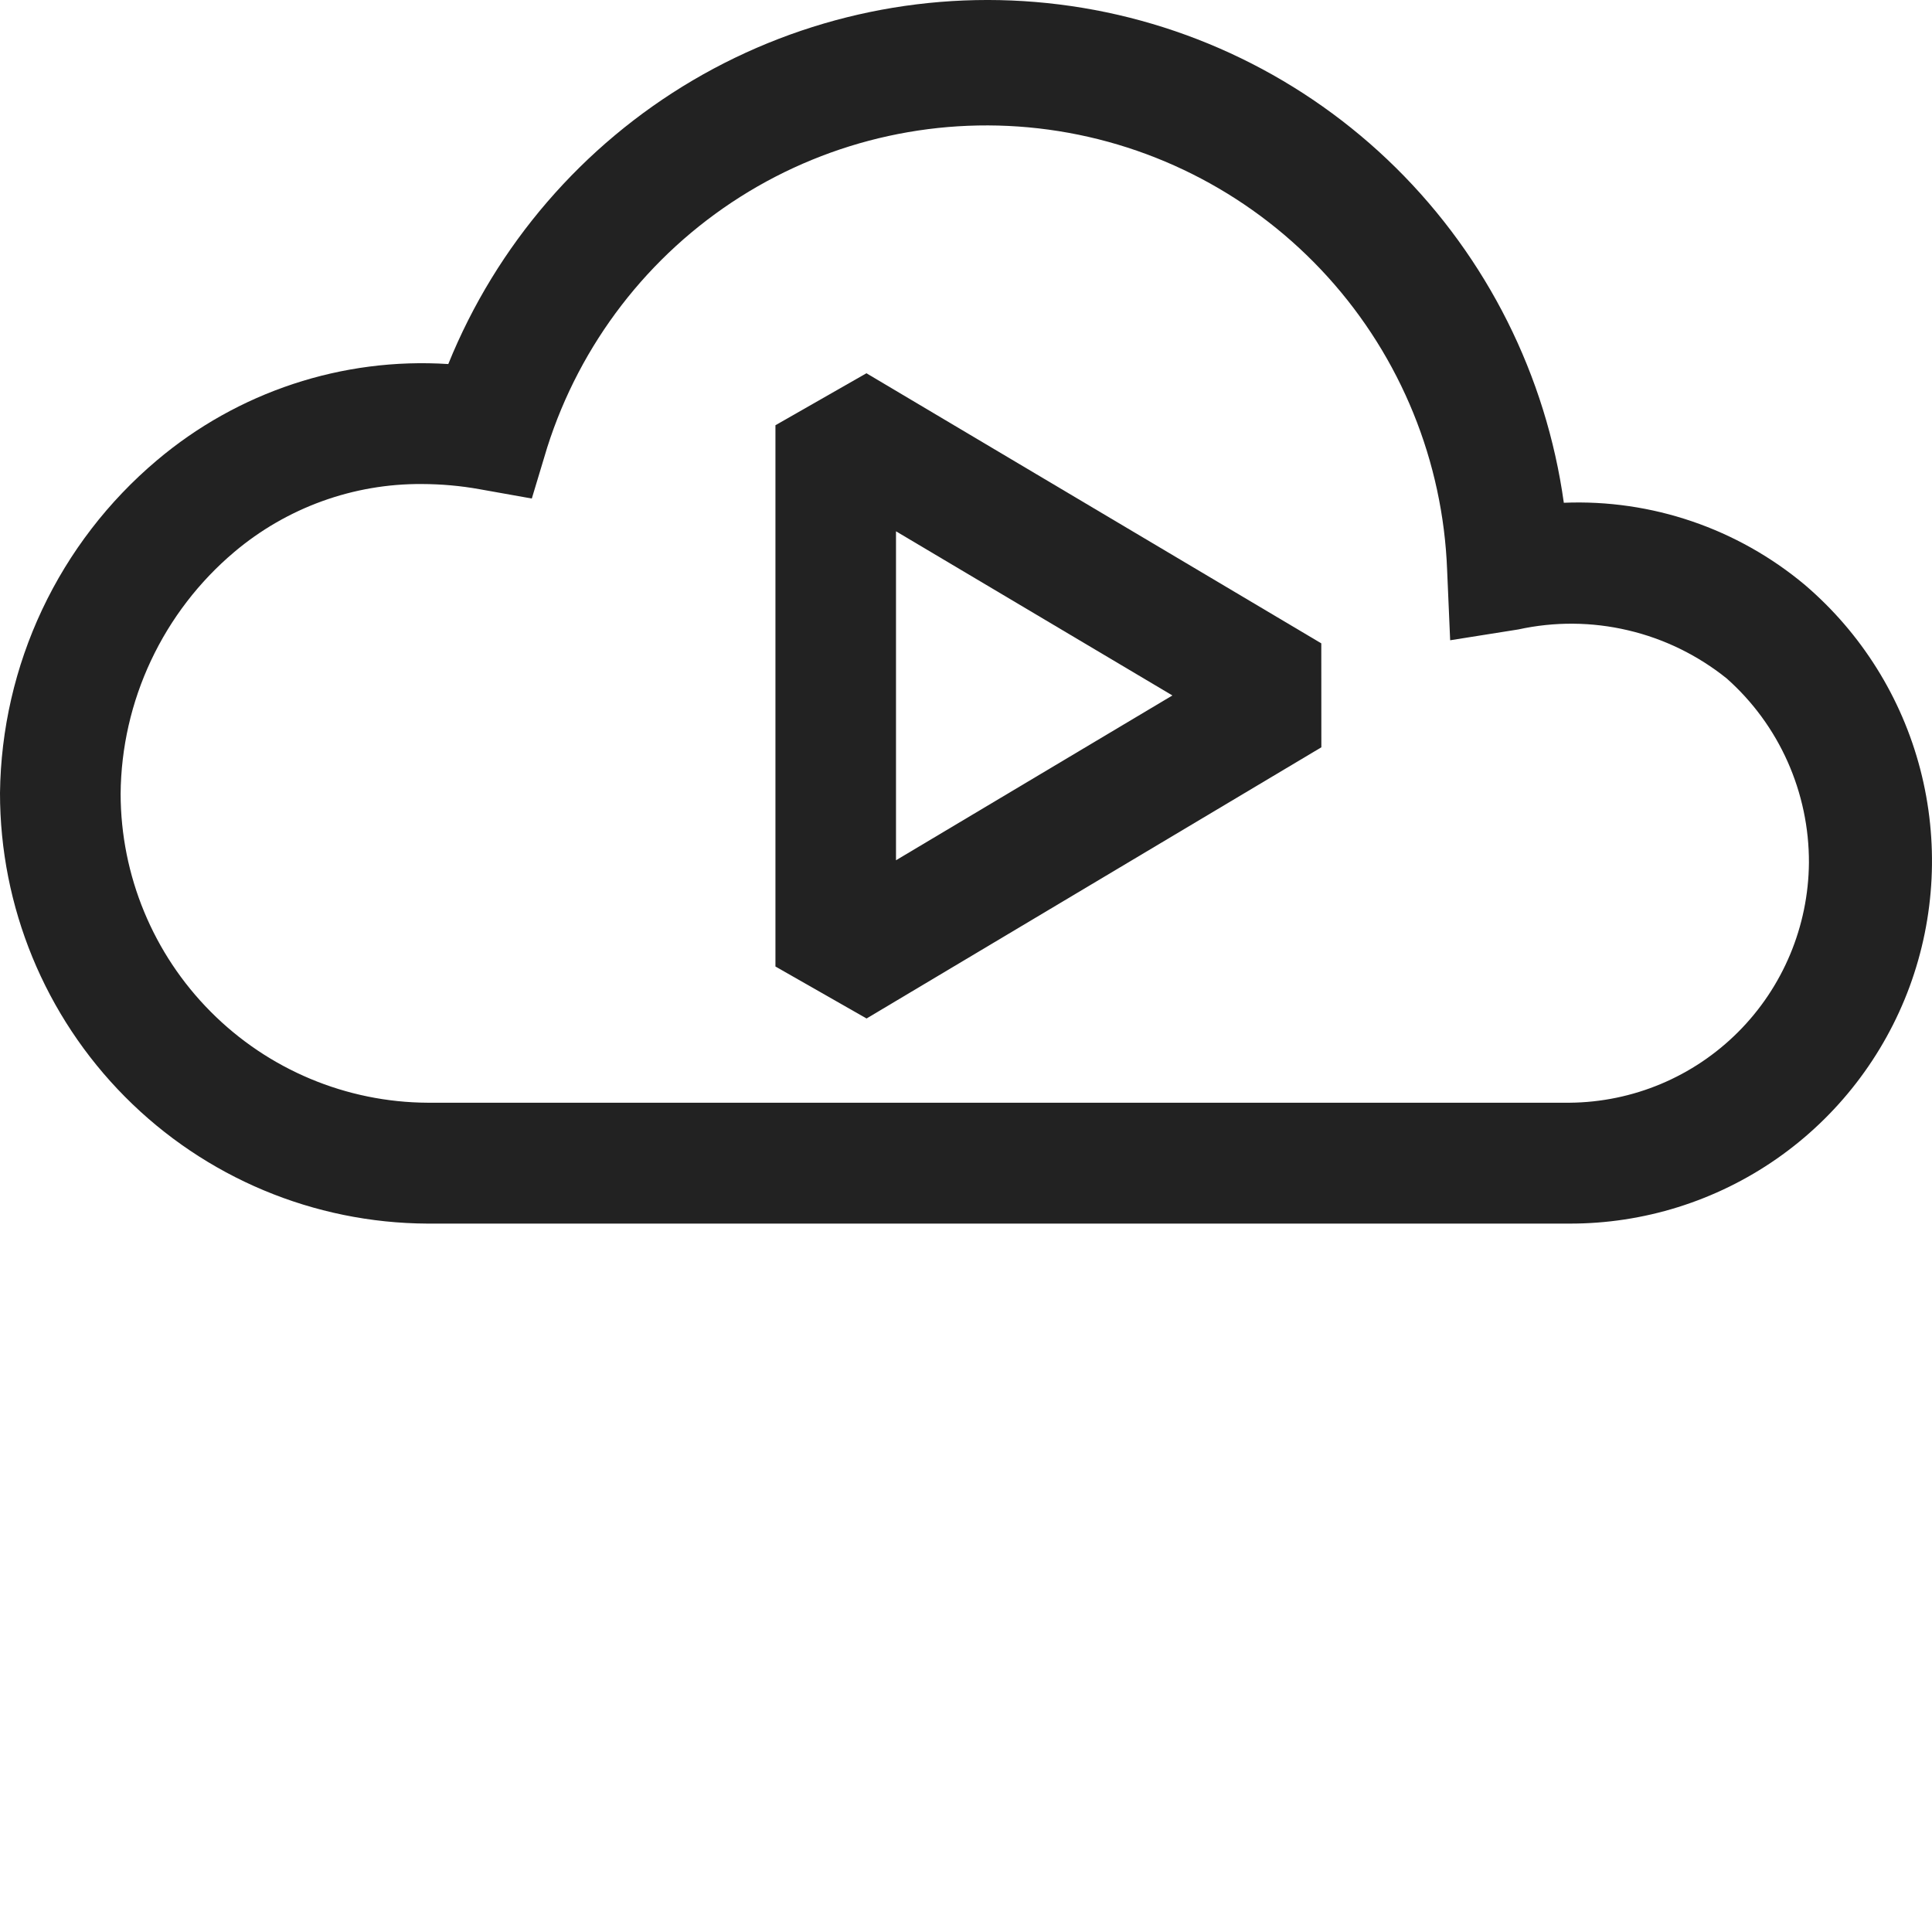
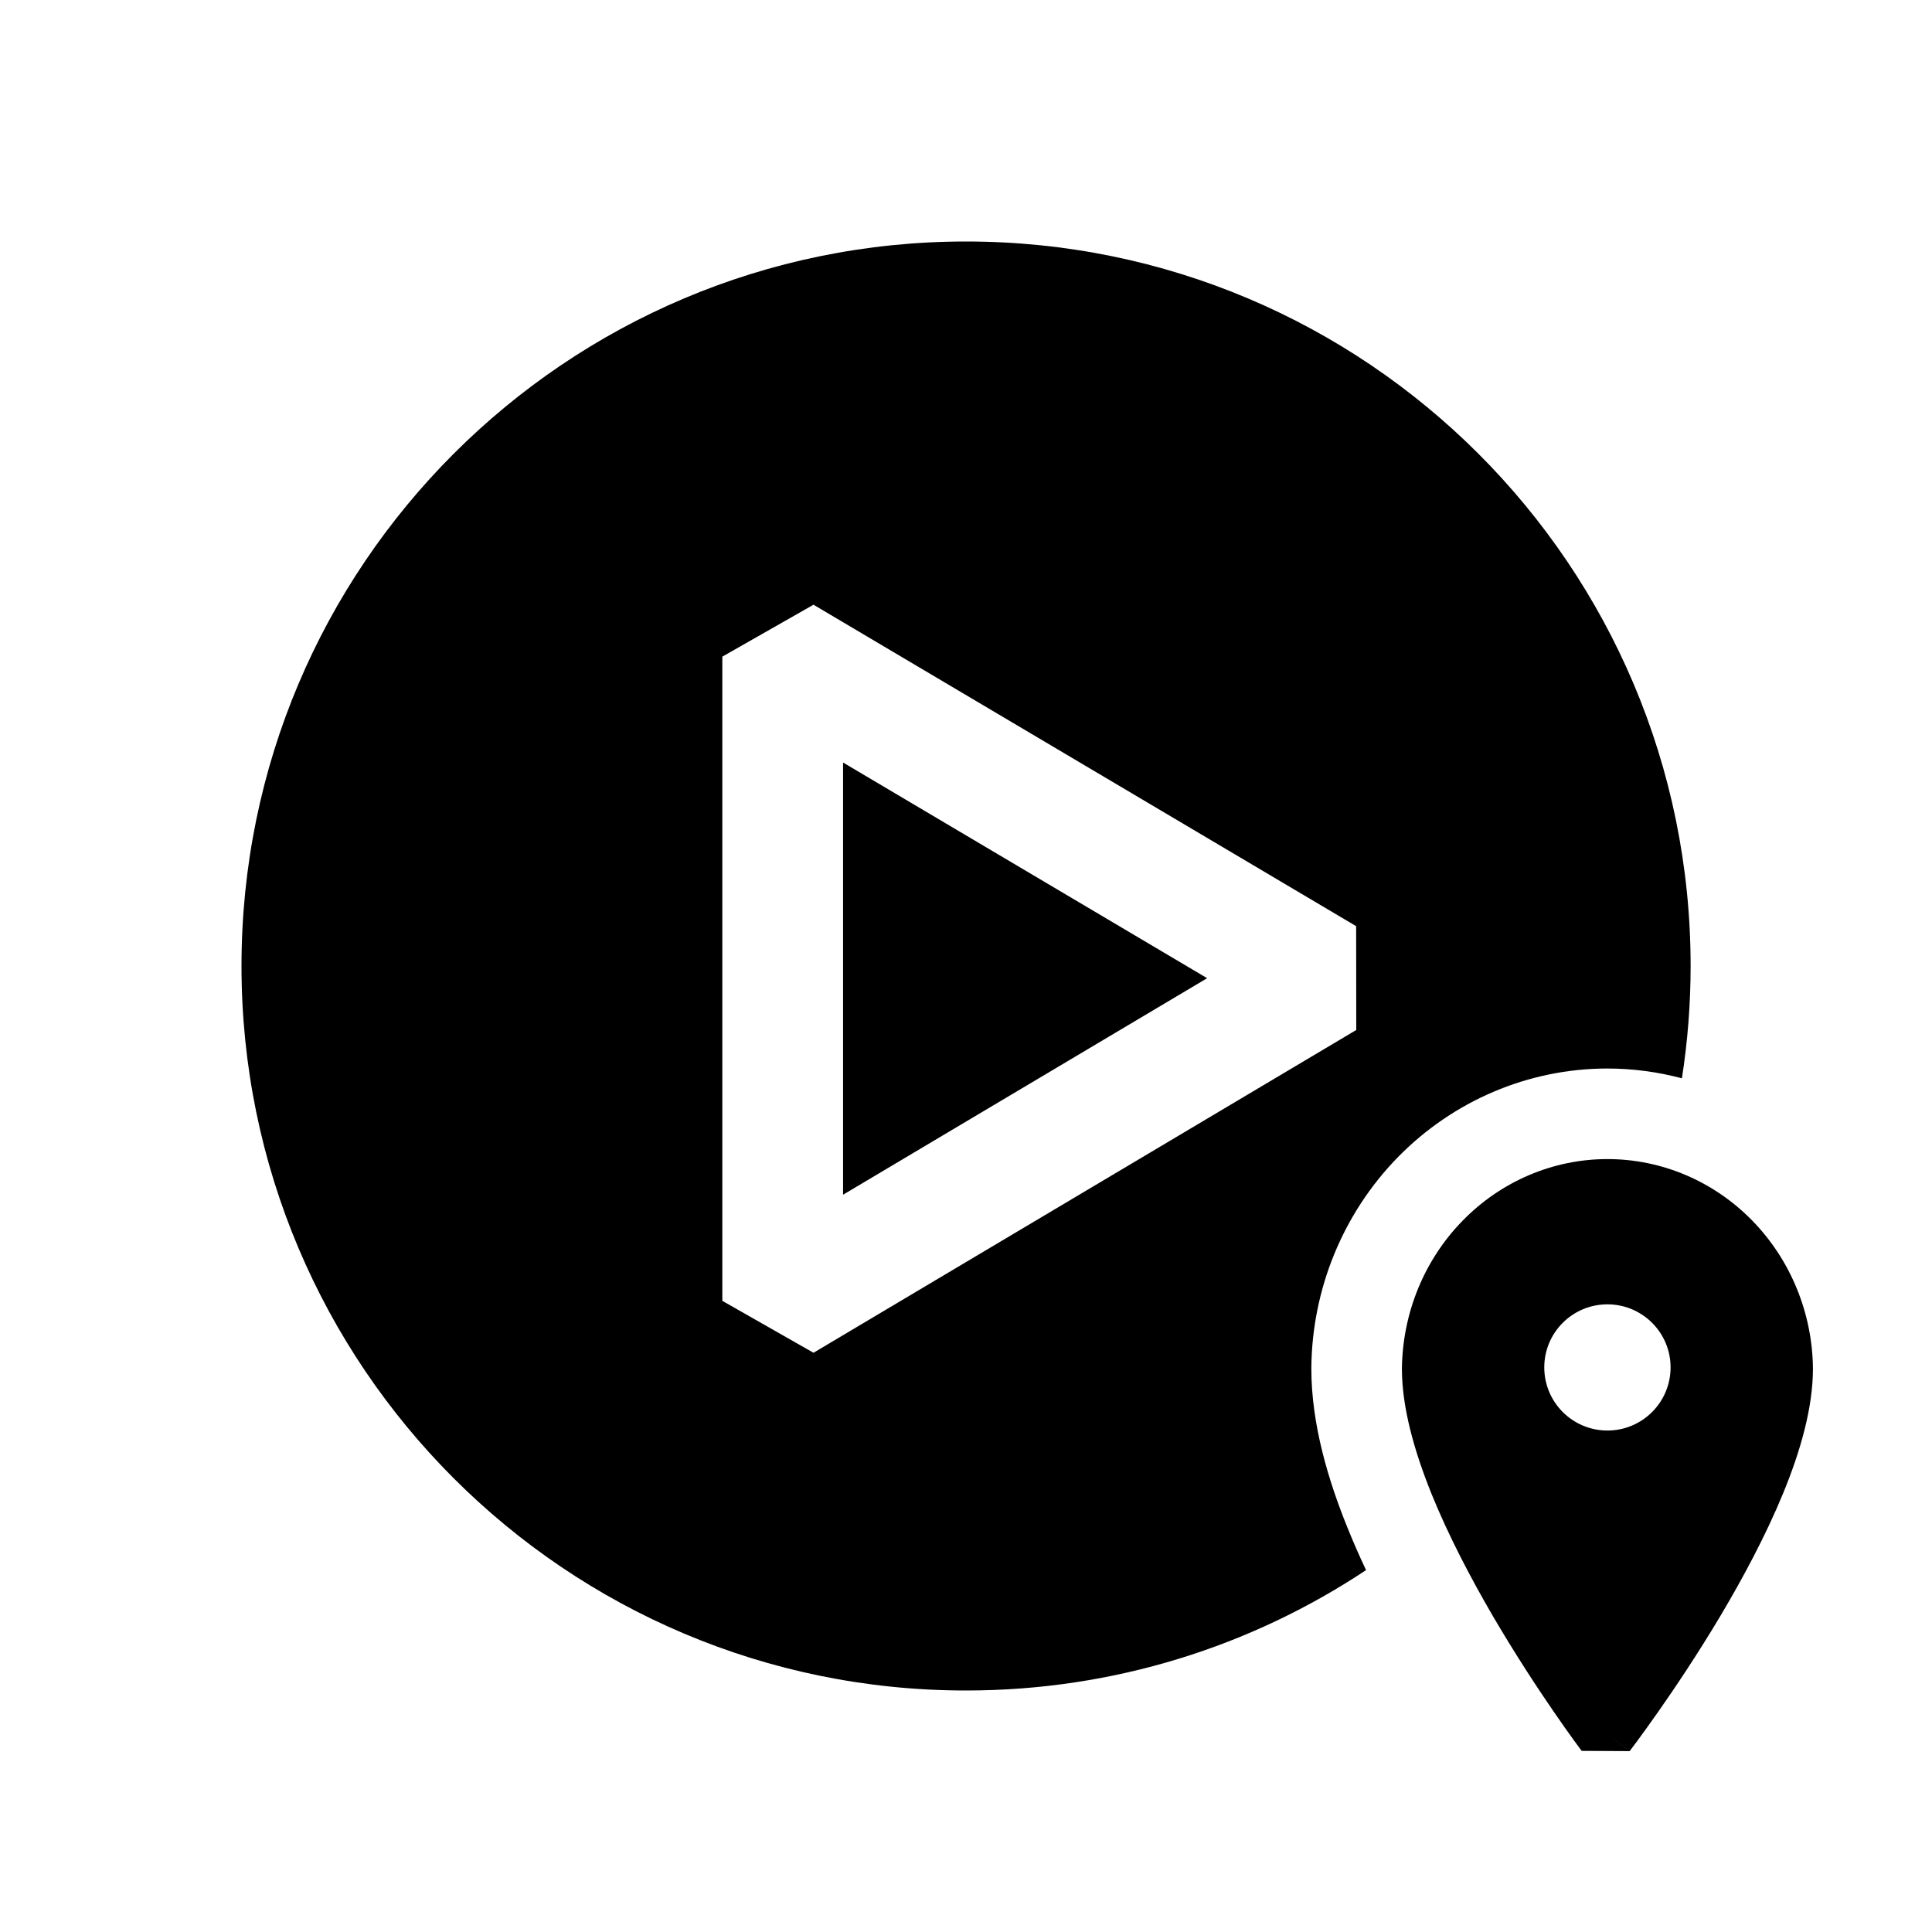
- <svg xmlns="http://www.w3.org/2000/svg" width="30" height="30" viewBox="0 0 30 30" fill="none">
-   <path d="M28.028 9.084C26.981 8.207 25.646 7.751 24.283 7.807C24.008 5.833 23.091 4.004 21.675 2.605C20.258 1.206 18.42 0.314 16.446 0.069C14.473 -0.177 12.473 0.238 10.758 1.247C9.044 2.257 7.709 3.806 6.961 5.653C5.316 5.547 3.694 6.084 2.434 7.15C1.682 7.785 1.075 8.574 0.655 9.465C0.235 10.356 0.012 11.327 1.68799e-06 12.312C-0.001 14.081 0.697 15.778 1.941 17.031C3.185 18.285 4.874 18.992 6.638 19H24.372C25.522 19.002 26.644 18.651 27.589 17.993C28.533 17.335 29.253 16.402 29.652 15.321C30.05 14.24 30.108 13.062 29.818 11.946C29.528 10.831 28.903 9.832 28.028 9.084ZM24.372 17.123H6.643C5.377 17.117 4.165 16.609 3.272 15.71C2.378 14.812 1.875 13.595 1.873 12.326C1.879 11.61 2.04 10.904 2.345 10.256C2.65 9.608 3.091 9.033 3.637 8.572C4.453 7.883 5.487 7.508 6.554 7.516C6.852 7.517 7.15 7.543 7.444 7.596L8.258 7.741L8.497 6.948C9.008 5.339 10.068 3.961 11.493 3.058C12.917 2.156 14.613 1.785 16.283 2.013C17.953 2.241 19.488 3.052 20.62 4.303C21.752 5.554 22.408 7.166 22.471 8.854L22.518 9.942L23.576 9.774C24.137 9.651 24.719 9.655 25.279 9.787C25.839 9.918 26.362 10.174 26.811 10.534C27.215 10.892 27.538 11.333 27.758 11.827C27.978 12.321 28.091 12.856 28.089 13.396C28.081 14.383 27.687 15.326 26.992 16.023C26.296 16.721 25.355 17.115 24.372 17.123Z" fill="#222222" />
-   <path fill-rule="evenodd" clip-rule="evenodd" d="M12.041 6.603L13.454 5.796L20.517 9.99L20.518 11.604L13.456 15.815L12.041 15.008V6.603ZM13.913 8.25V13.358L18.205 10.799L13.913 8.25Z" fill="#222222" />
+ <svg xmlns="http://www.w3.org/2000/svg" width="16" height="16" viewBox="0 0 16 16" fill="none">
+   <path d="M6.982 6.315V9.894L9.997 8.101L6.982 6.315Z" fill="black" />
+   <path fill-rule="evenodd" clip-rule="evenodd" d="M13.929 8.93C13.976 8.627 14.001 8.316 14.001 8C14.001 4.686 11.314 2 8 2C4.687 2 2 4.686 2 8C2 11.314 4.687 14 8 14C9.225 14 10.364 13.633 11.313 13.003C11.258 12.886 11.205 12.766 11.157 12.646C11.004 12.268 10.86 11.801 10.86 11.335L10.86 11.323C10.867 10.675 11.121 10.05 11.576 9.584C12.032 9.118 12.655 8.849 13.312 8.849C13.522 8.849 13.729 8.877 13.929 8.93ZM5.982 5.438L6.737 5.008L11.231 7.67L11.232 8.53L6.737 11.203L5.982 10.773V5.438Z" fill="black" />
+   <path fill-rule="evenodd" clip-rule="evenodd" d="M13.312 9.599C12.862 9.599 12.431 9.783 12.113 10.109C11.795 10.434 11.616 10.873 11.61 11.332V11.335C11.61 11.659 11.714 12.02 11.853 12.366C11.994 12.715 12.18 13.069 12.363 13.383C12.547 13.697 12.73 13.976 12.867 14.175C12.936 14.275 12.993 14.356 13.034 14.412C13.054 14.44 13.07 14.461 13.081 14.476L13.094 14.493L13.097 14.498L13.098 14.5L13.496 14.502L13.498 14.5L13.501 14.495L13.514 14.478C13.525 14.463 13.542 14.441 13.562 14.414C13.603 14.358 13.662 14.277 13.732 14.177C13.872 13.977 14.059 13.699 14.246 13.385C14.433 13.071 14.623 12.717 14.767 12.367C14.909 12.022 15.014 11.66 15.014 11.335L15.014 11.332C15.009 10.873 14.829 10.434 14.512 10.109C14.194 9.783 13.763 9.599 13.312 9.599ZM13.298 14.349C13.104 14.495 13.098 14.5 13.098 14.5L13.298 14.349ZM13.496 14.502C13.496 14.501 13.49 14.497 13.298 14.349L13.496 14.502ZM13.312 11.847C13.601 11.847 13.835 11.613 13.835 11.324C13.835 11.036 13.601 10.802 13.312 10.802C13.023 10.802 12.789 11.036 12.789 11.324C12.789 11.613 13.023 11.847 13.312 11.847Z" fill="black" />
</svg>
